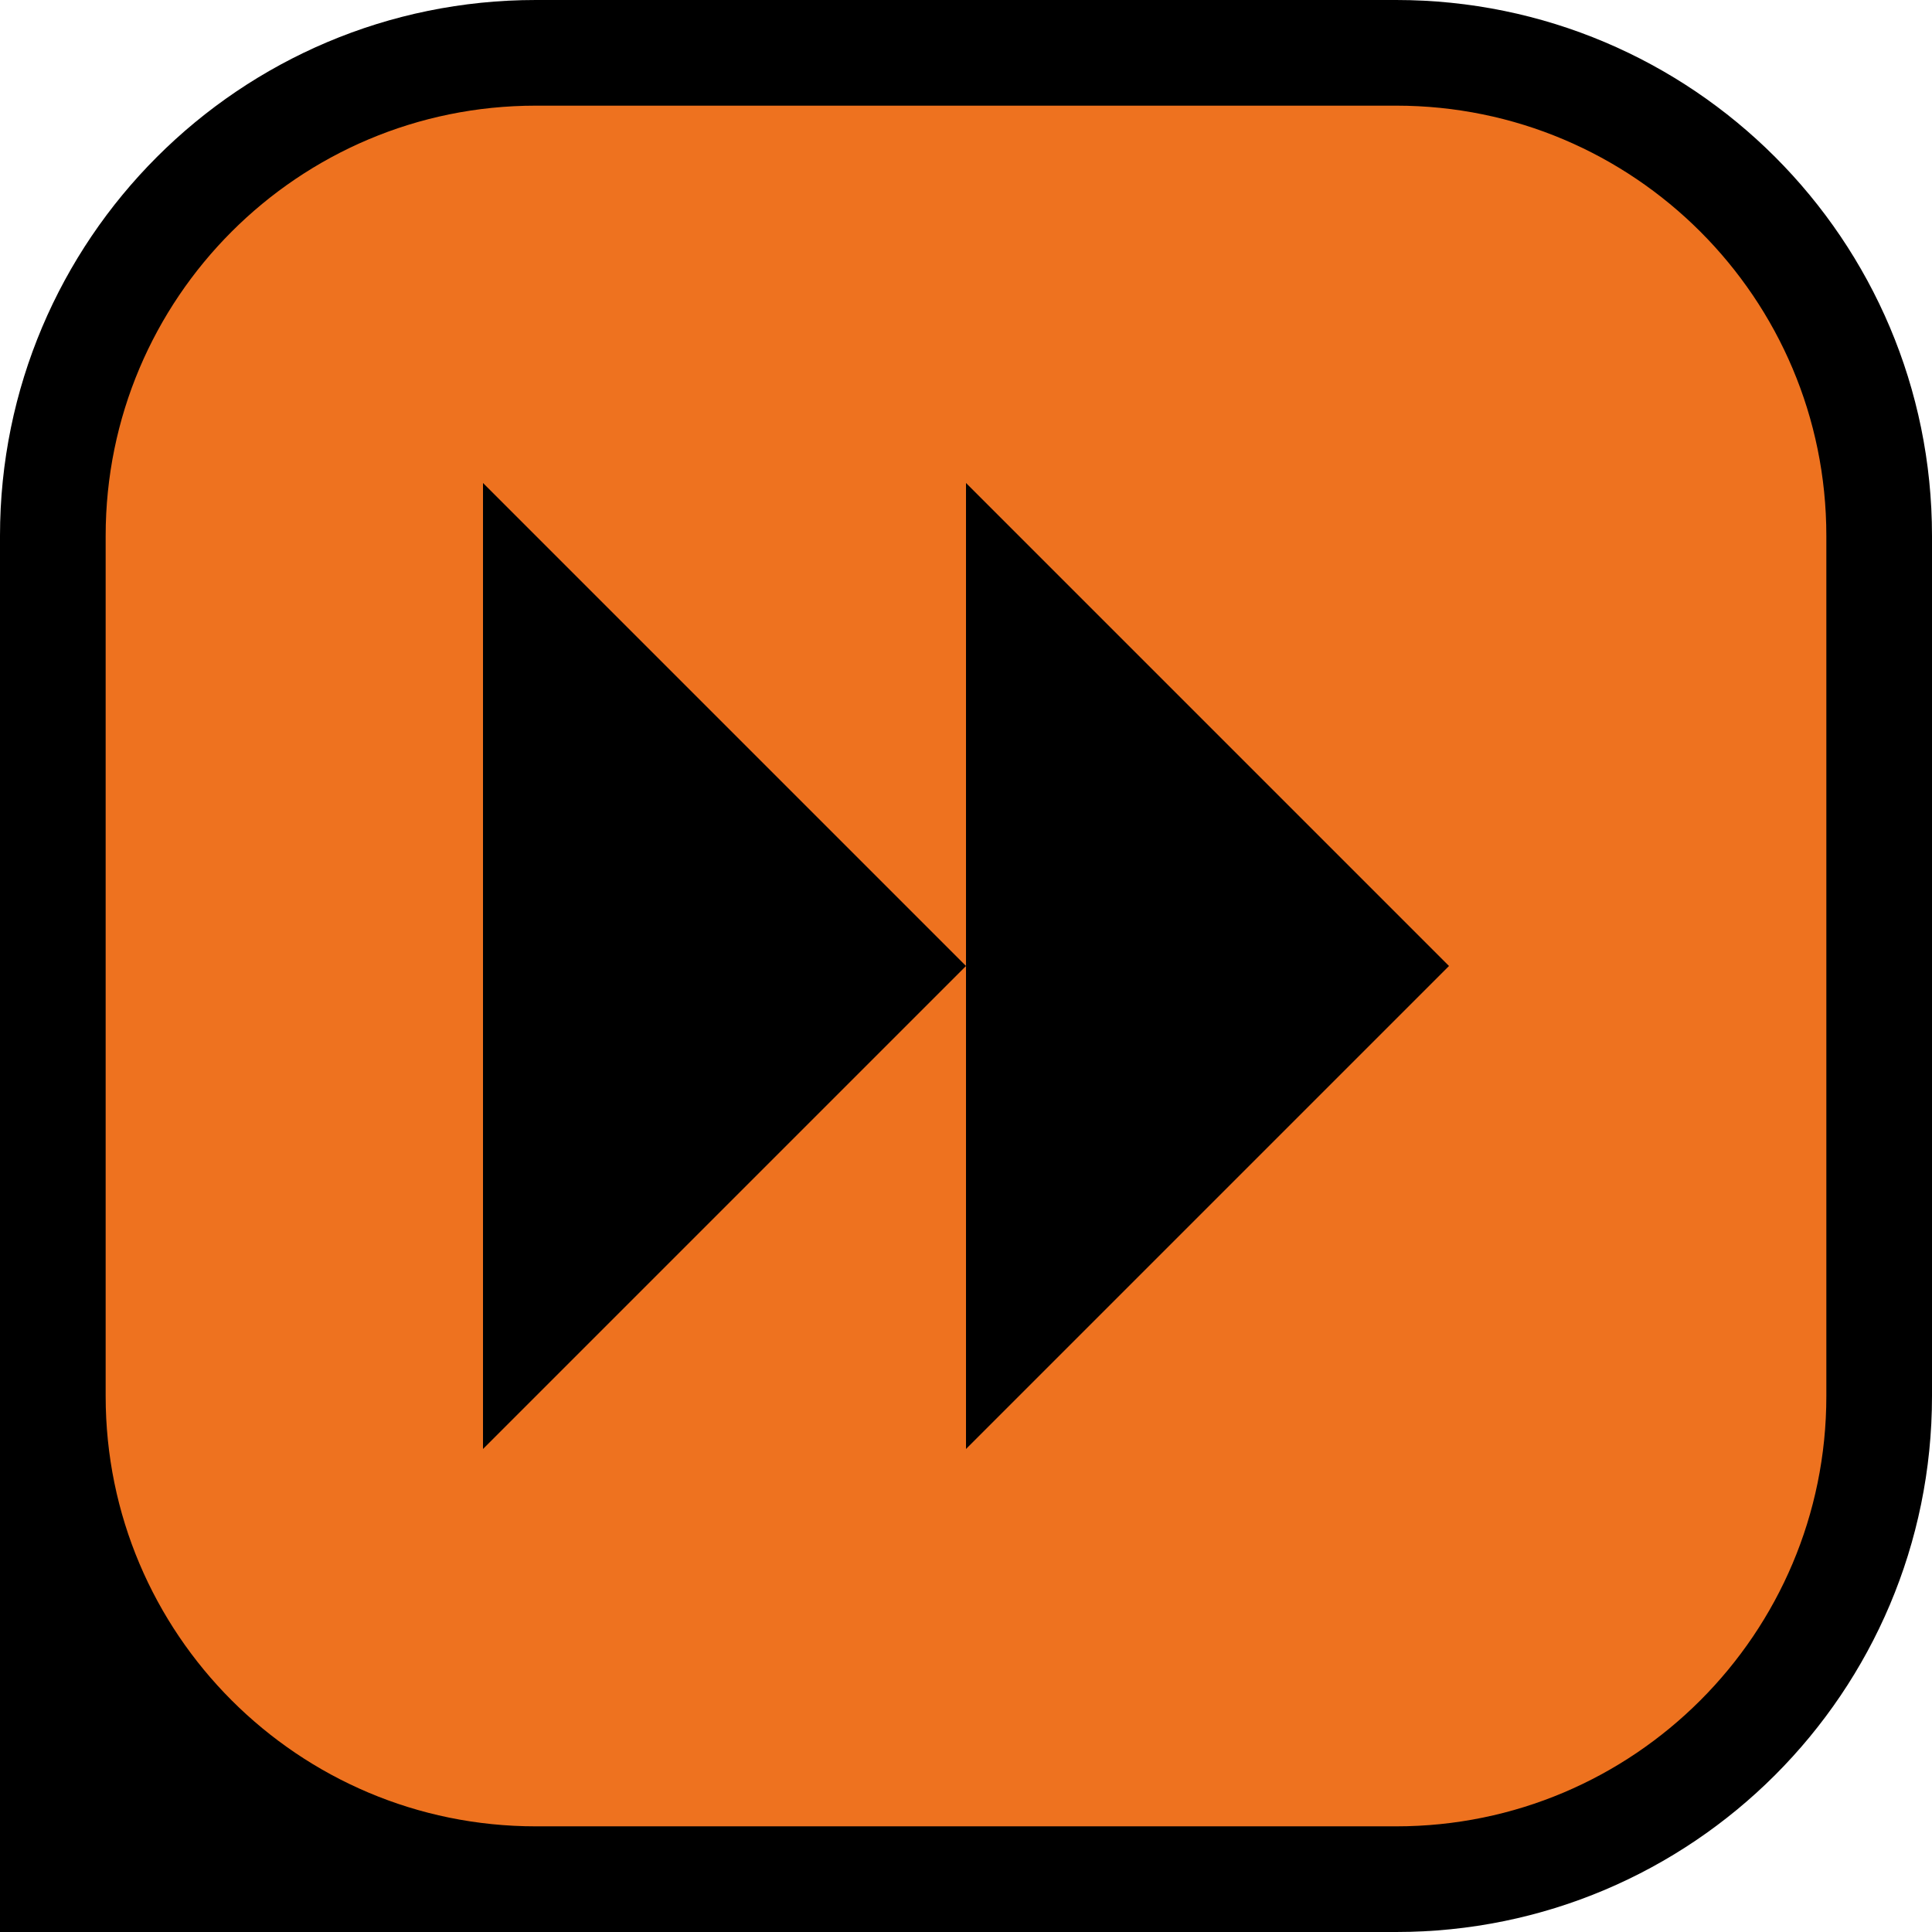
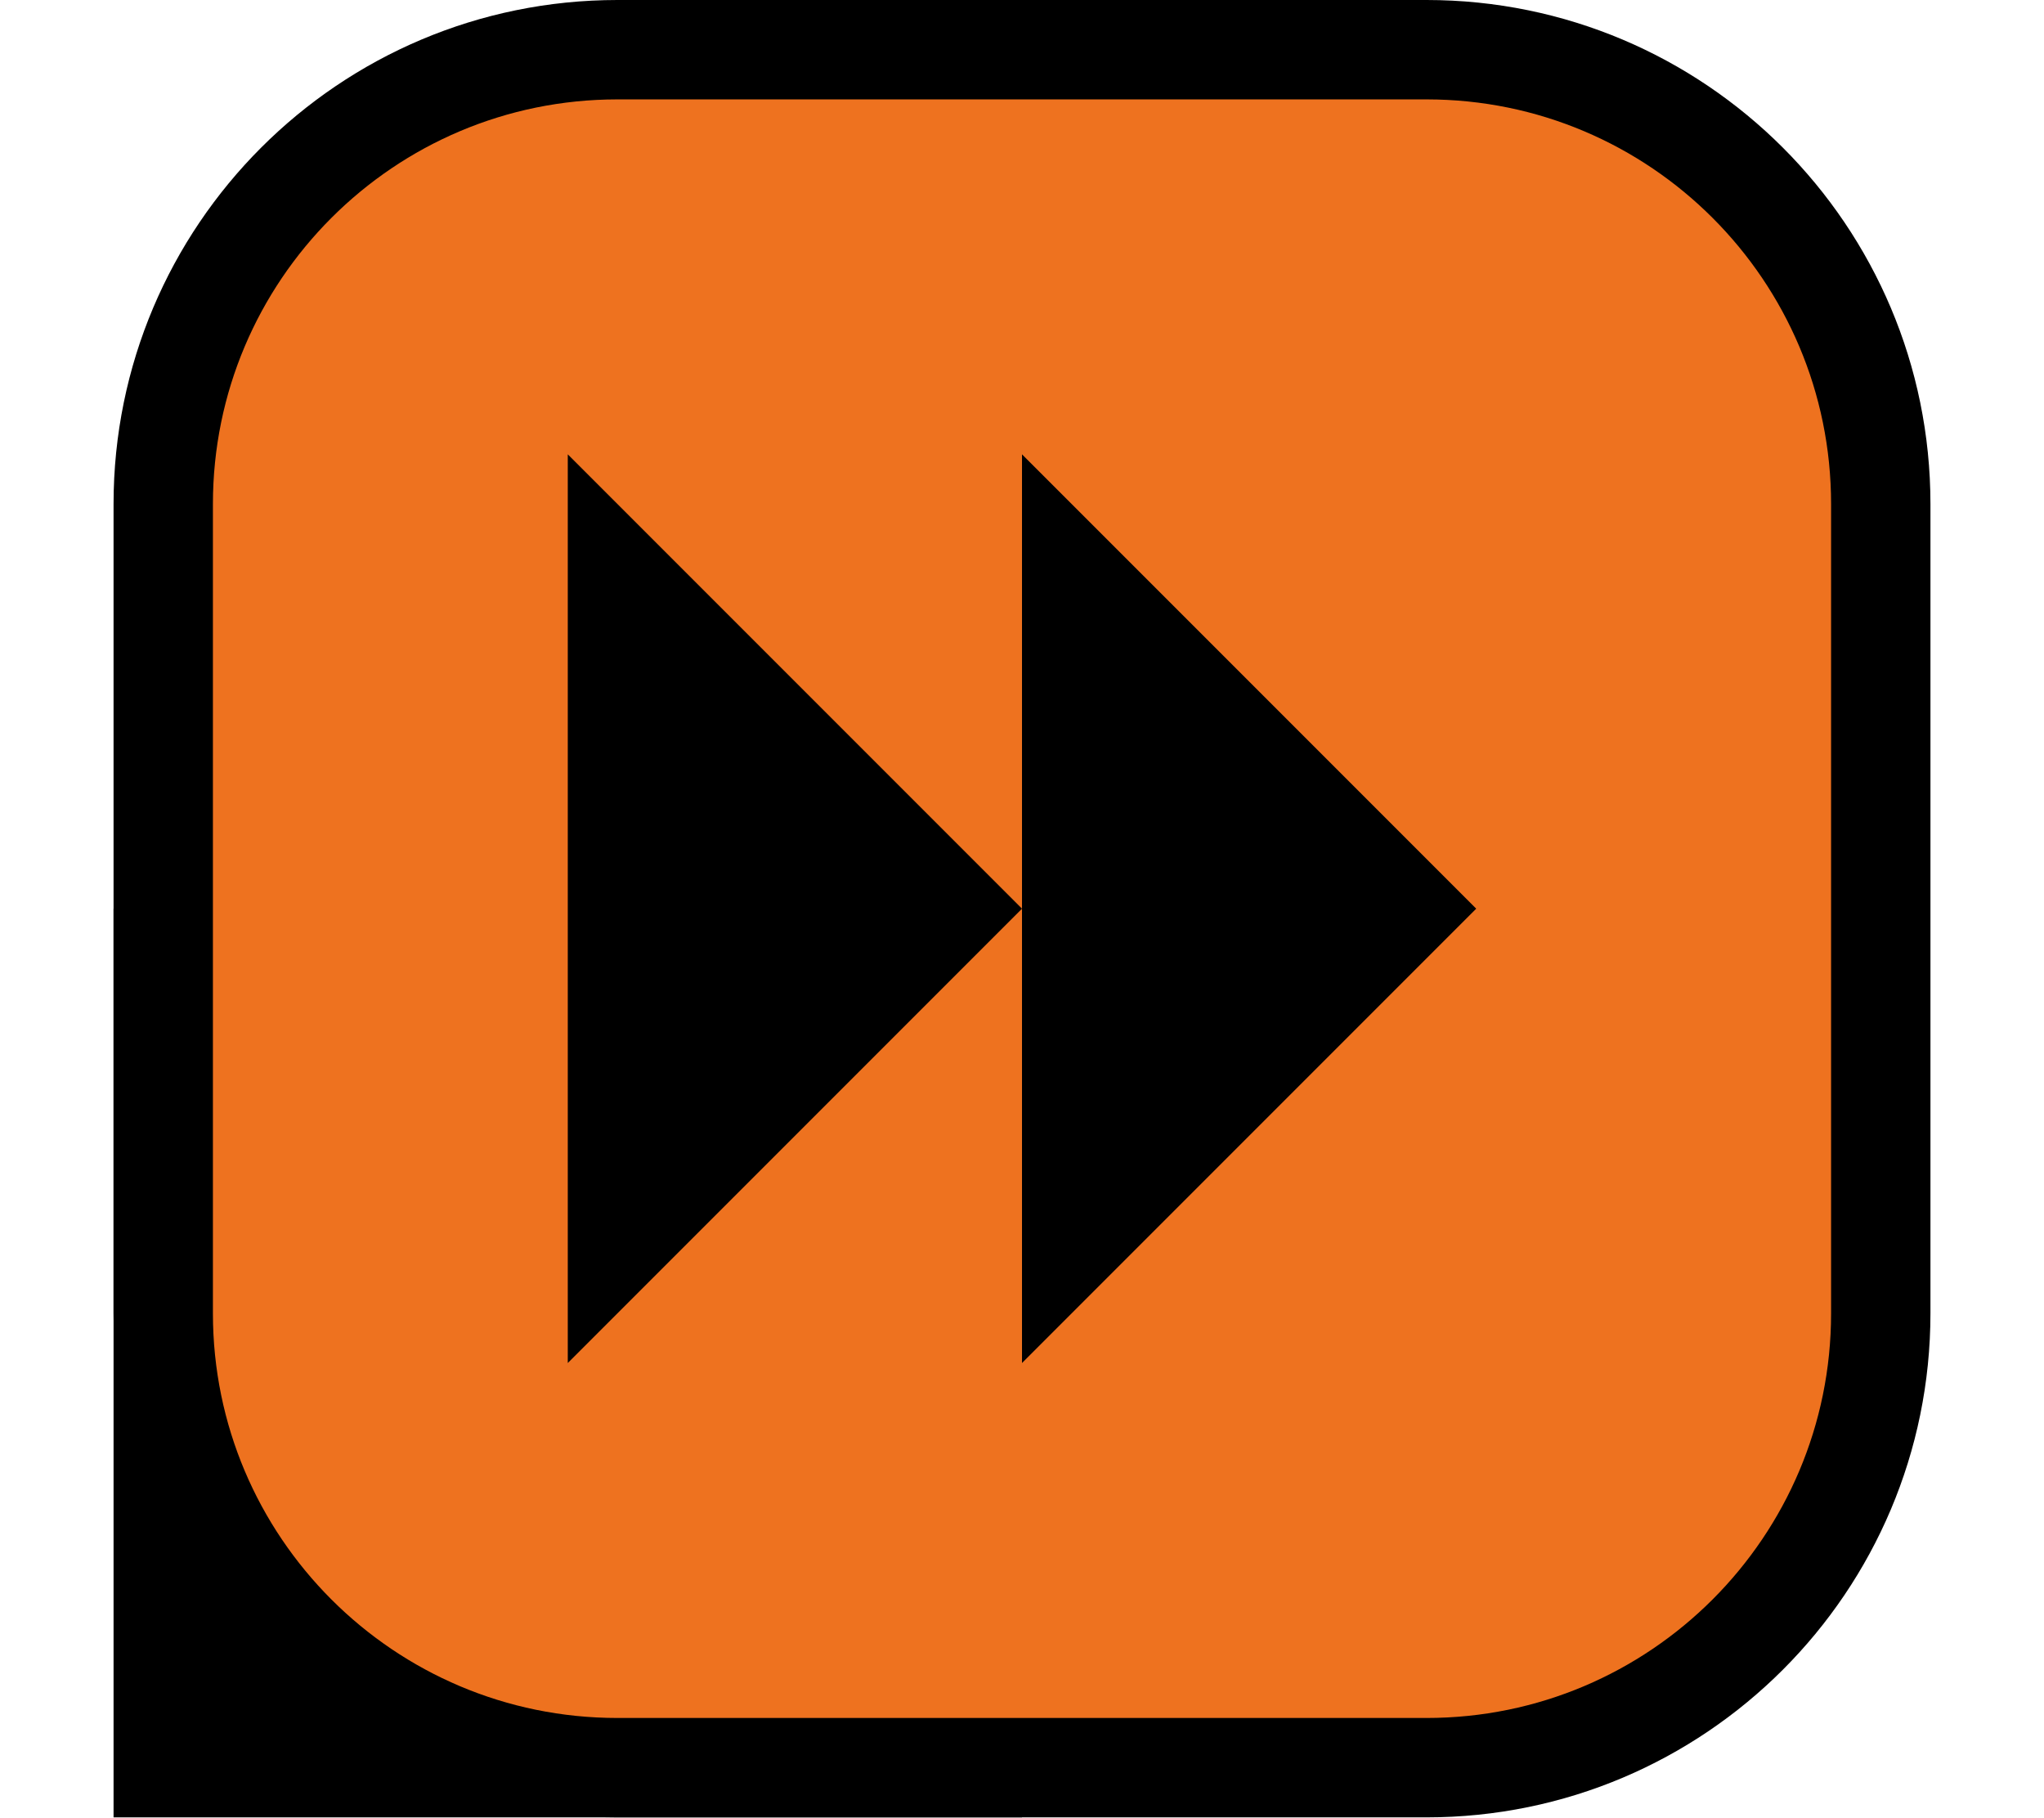
- <svg xmlns="http://www.w3.org/2000/svg" viewBox="0 0 256 256" width="100%" height="100%">
+ <svg xmlns="http://www.w3.org/2000/svg" viewBox="-16 0 288 256" width="100%" height="100%">
  <rect x="0" y="128" width="128" height="128" />
  <rect x="7" y="7" width="242" height="242" rx="64" fill="#EE721F" stroke="black" stroke-width="14" />
  <polygon points="64 64 128 128 64 192" fill="black" />
  <polygon points="128 64 192 128 128 192" fill="black" />
</svg>
